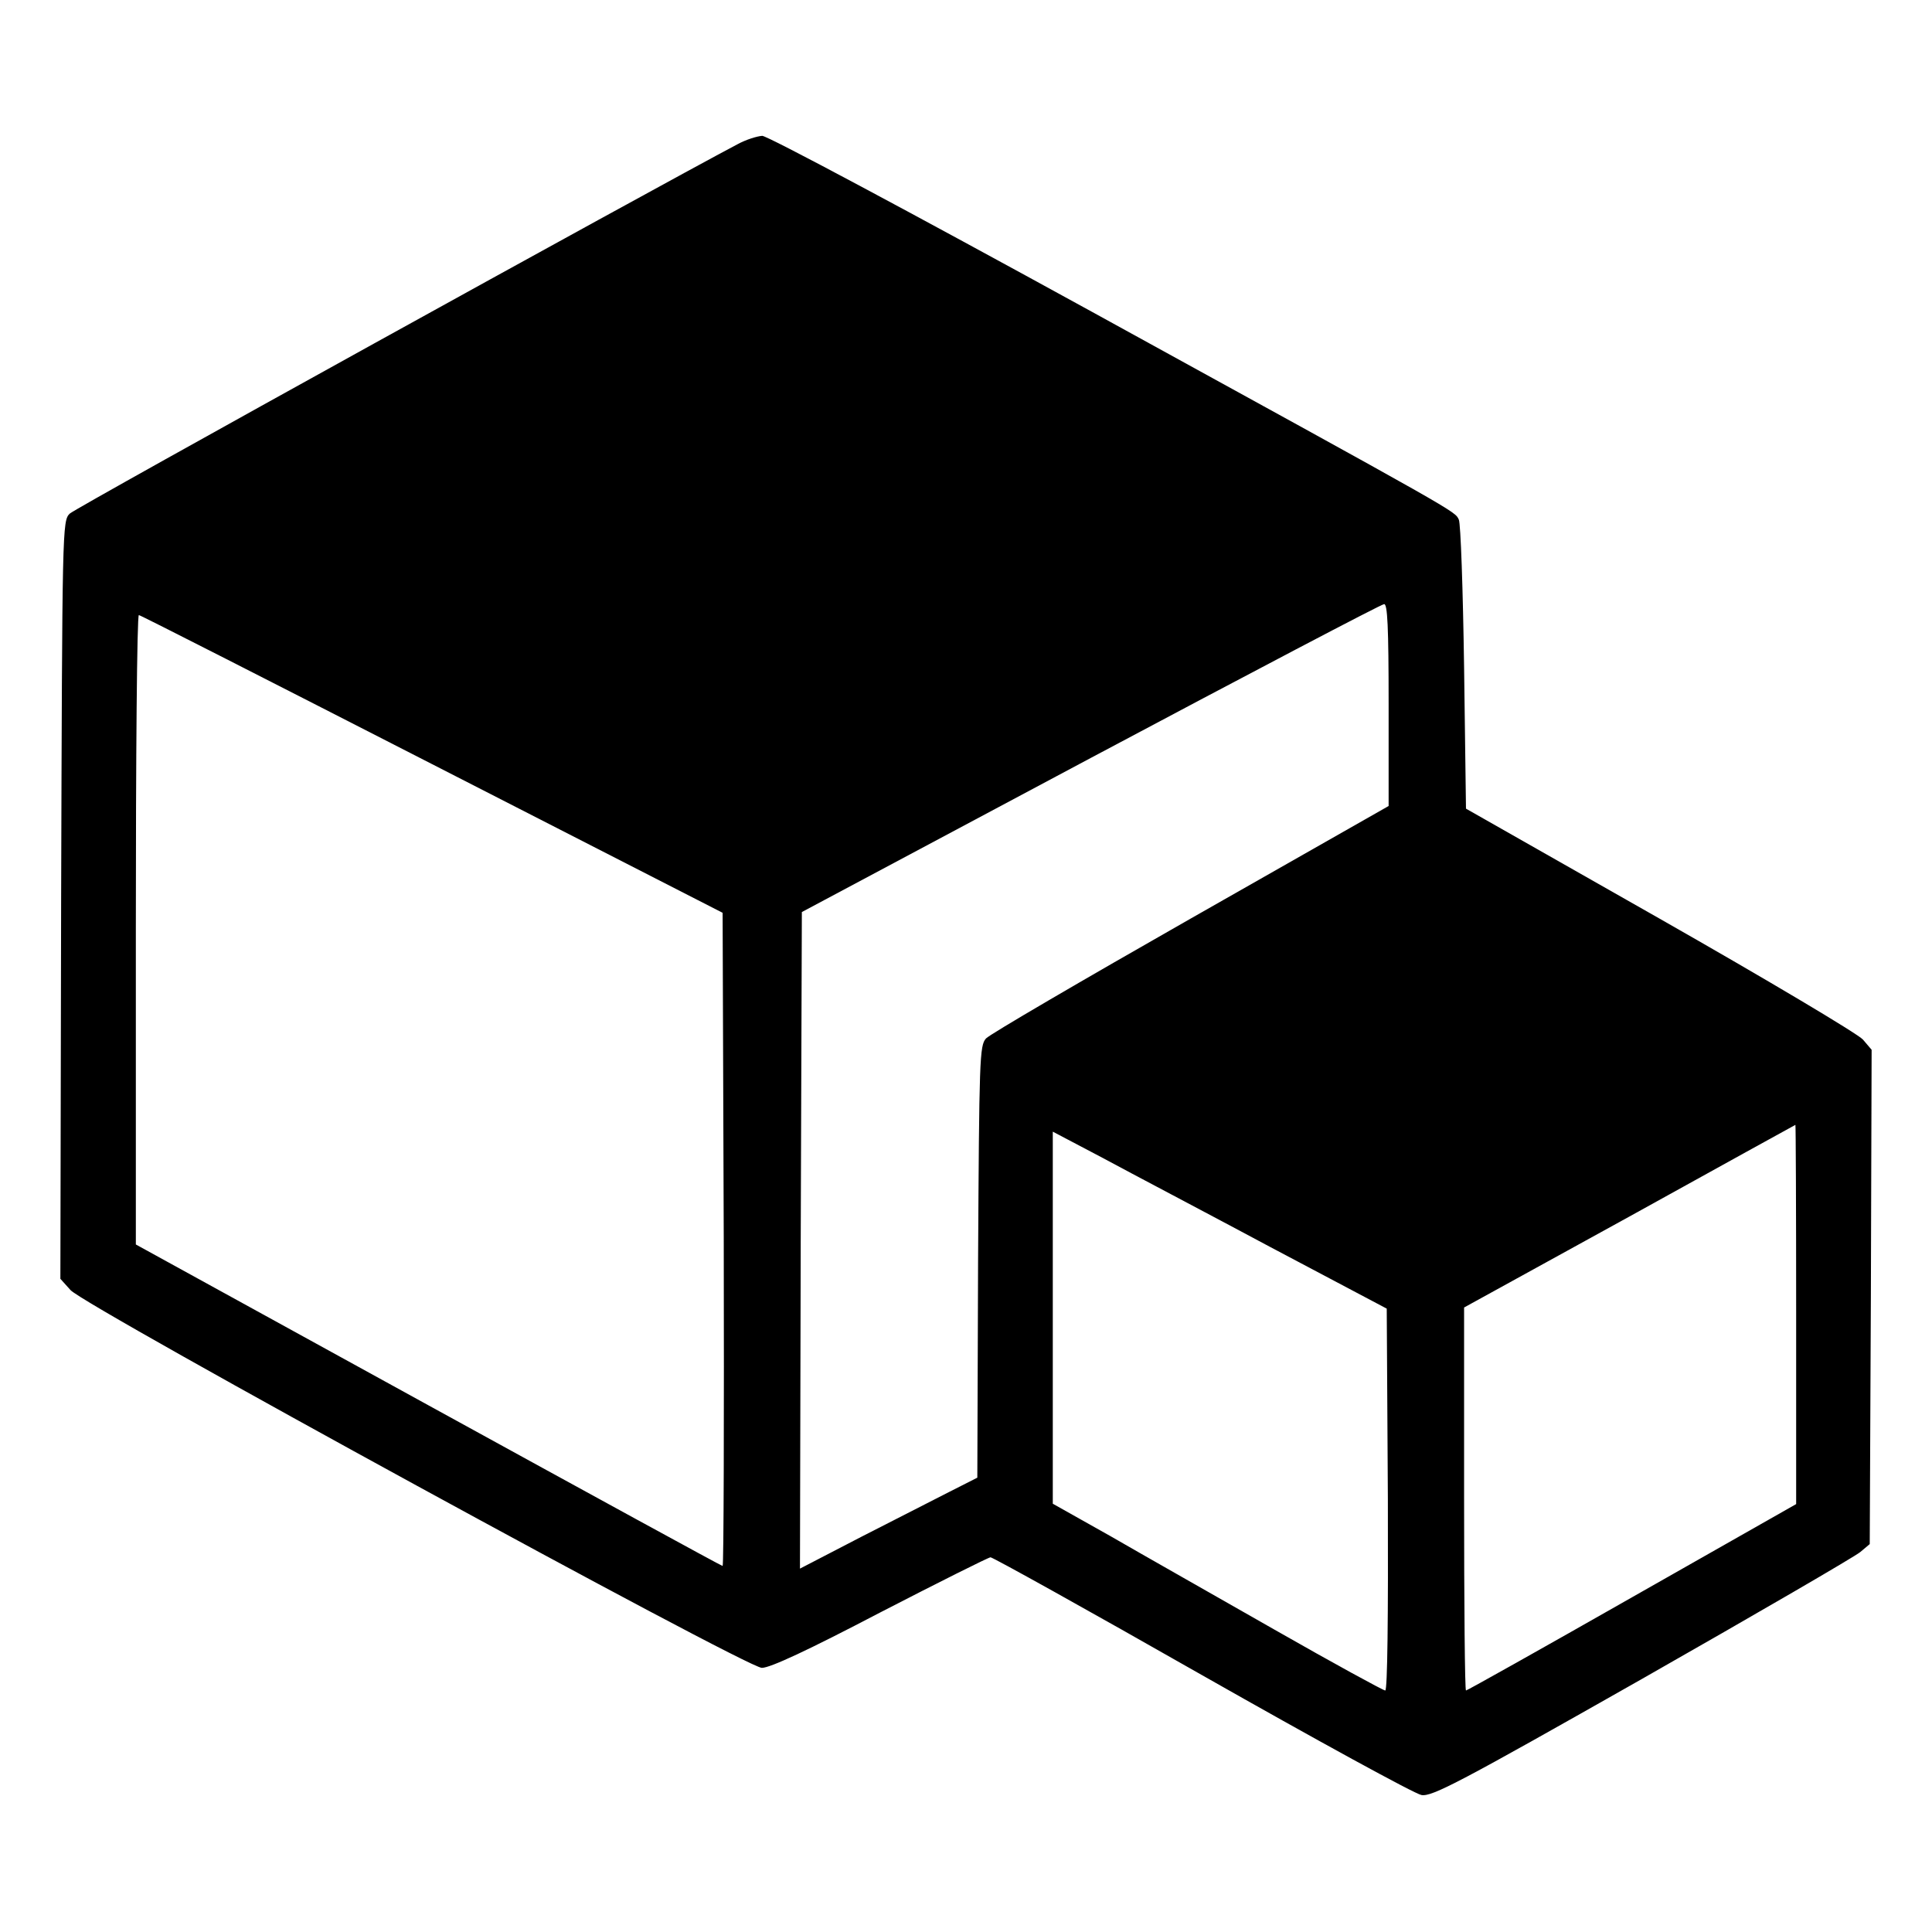
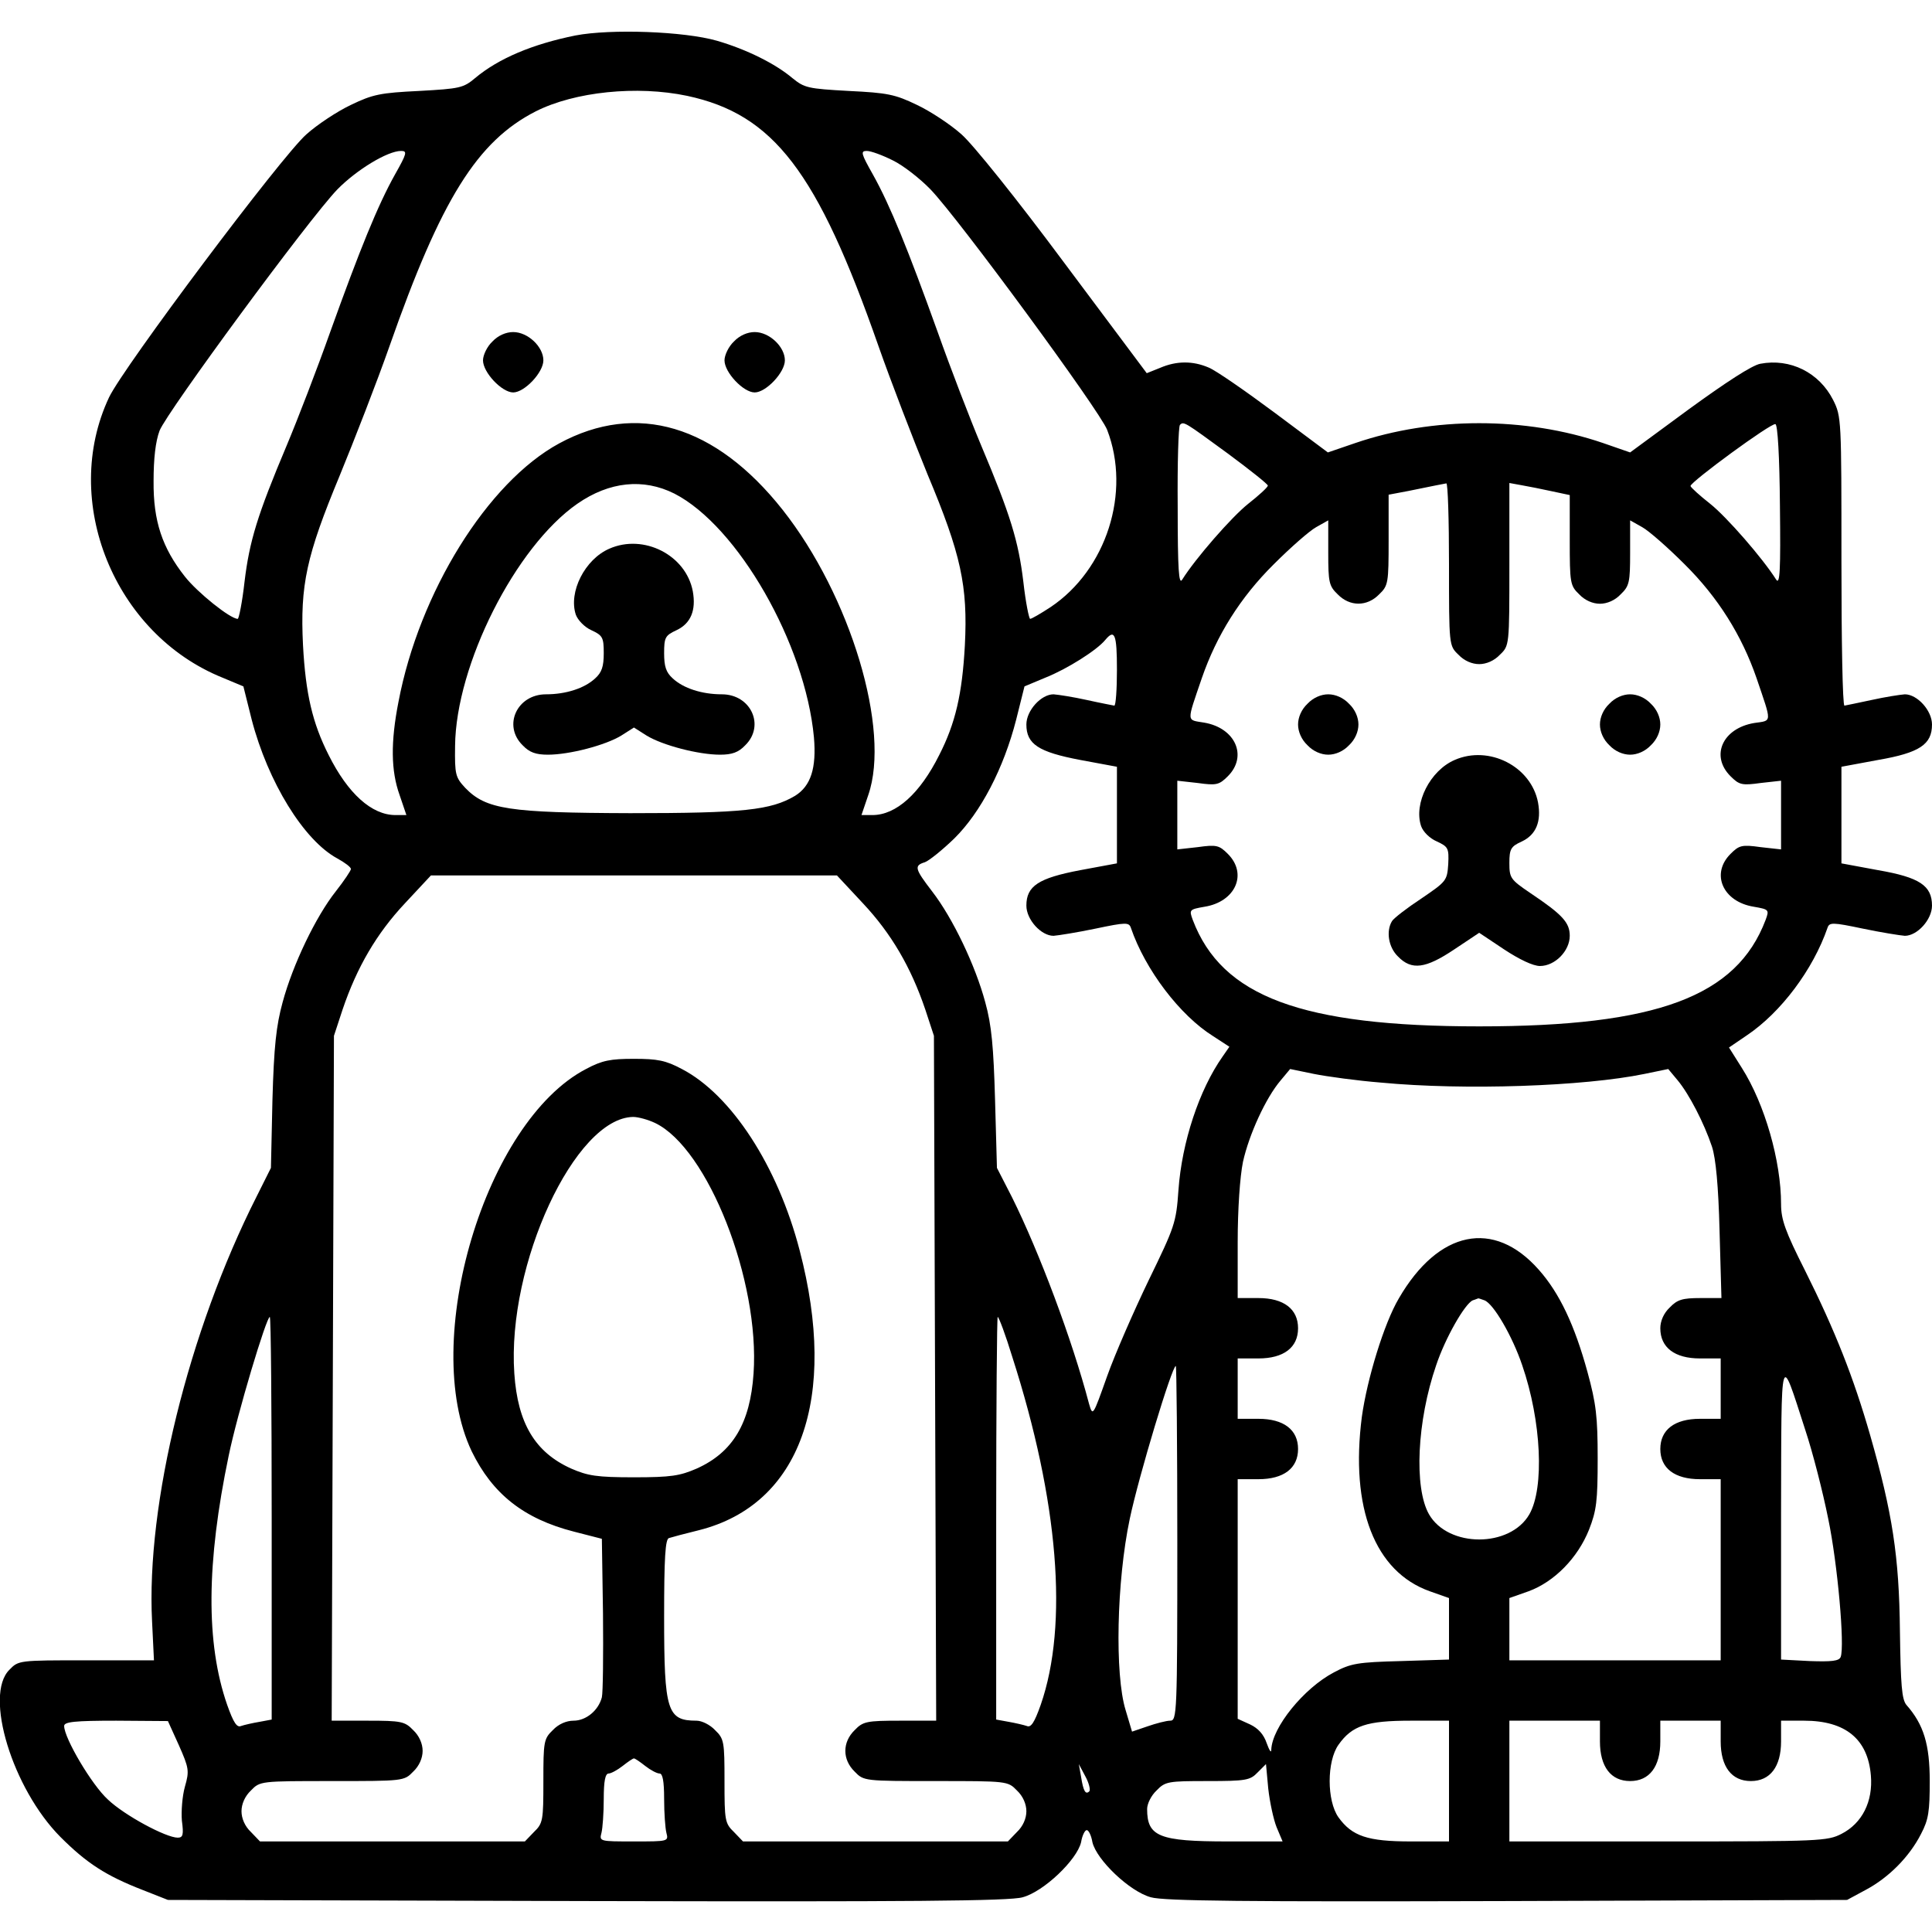
<svg xmlns="http://www.w3.org/2000/svg" version="1.0" width="512pt" height="512pt" viewBox="0 0 512 512" preserveAspectRatio="xMidYMid meet">
  <g transform="translate(0,512) scale(0.1,-0.1)" fill="#000000" stroke="none">
-     <path d="M1955 4738 c-224 -118 -1755 -964 -1770 -979 -20 -19 -20 -34 -23 -1024 l-2 -1004 27 -30 c43 -46 1791 -1001 1832 -1001 22 0 121 46 314 147 155 80 287 146 292 146 6 0 258 -140 560 -312 303 -172 564 -315 582 -318 28 -5 102 34 585 308 304 173 564 324 578 336 l25 21 3 655 2 655 -23 27 c-13 15 -255 159 -538 320 l-514 292 -5 374 c-3 206 -9 382 -14 392 -11 23 8 12 -971 550 -492 270 -861 467 -875 467 -14 -1 -43 -10 -65 -22z m1725 -1486 l0 -268 -524 -298 c-288 -164 -533 -307 -543 -318 -17 -19 -18 -53 -21 -592 l-2 -572 -73 -37 c-39 -20 -145 -74 -235 -120 l-162 -84 2 870 3 870 765 408 c421 224 771 408 778 408 9 1 12 -59 12 -267z m-2535 -157 l770 -394 3 -866 c1 -476 0 -865 -3 -865 -3 0 -354 192 -780 426 l-775 426 0 834 c0 459 3 834 8 834 4 0 353 -178 777 -395z m3615 -1458 l0 -503 -435 -247 c-239 -136 -437 -247 -440 -247 -3 0 -5 228 -5 508 l0 507 438 241 c240 133 438 242 440 243 1 1 2 -225 2 -502z m-1395 179 l310 -164 3 -506 c1 -311 -1 -506 -7 -506 -5 0 -137 72 -293 161 -156 89 -352 200 -435 248 l-153 86 0 493 0 493 133 -70 c72 -39 272 -144 442 -235z" />
+     <path d="M1525 5026 c-114 -23 -204 -61 -266 -113 -31 -26 -40 -28 -148 -34 -103 -5 -123 -9 -181 -37 -36 -17 -89 -52 -118 -78 -66 -58 -485 -617 -523 -697 -129 -274 13 -627 301 -743 l55 -23 22 -88 c43 -165 138 -320 227 -368 20 -11 36 -23 36 -28 0 -4 -18 -31 -40 -59 -53 -67 -114 -194 -141 -294 -17 -62 -23 -117 -27 -259 l-4 -180 -38 -76 c-181 -358 -293 -816 -277 -1126 l5 -103 -180 0 c-177 0 -179 0 -203 -25 -68 -67 8 -315 135 -443 70 -70 121 -103 219 -141 l66 -26 1110 -3 c858 -2 1120 0 1155 10 56 15 144 99 155 146 3 18 10 32 15 32 5 0 12 -14 15 -32 11 -47 99 -131 155 -146 35 -10 253 -12 945 -10 l900 3 50 27 c60 32 115 87 146 148 20 38 23 60 23 140 0 97 -16 150 -62 202 -12 15 -15 52 -17 195 -2 199 -20 314 -79 520 -44 153 -93 277 -172 435 -53 105 -64 136 -64 177 0 114 -43 265 -104 361 l-34 54 47 32 c91 61 176 175 214 285 5 15 13 15 94 -2 48 -10 98 -18 111 -19 33 0 72 43 72 80 0 53 -33 75 -143 94 l-97 18 0 128 0 128 97 18 c110 19 143 41 143 94 0 37 -39 80 -72 80 -13 -1 -52 -7 -88 -15 -36 -8 -68 -14 -72 -15 -5 0 -8 172 -8 383 0 377 0 383 -22 427 -37 73 -114 111 -193 96 -22 -4 -91 -49 -190 -121 l-155 -114 -72 25 c-205 70 -451 70 -656 0 l-73 -25 -142 106 c-78 58 -156 112 -174 119 -42 18 -85 18 -129 -1 l-35 -14 -219 293 c-124 167 -242 314 -272 340 -29 26 -82 61 -118 78 -58 28 -78 32 -181 37 -108 6 -117 8 -149 34 -45 38 -121 76 -200 99 -87 25 -281 32 -375 14z m296 -160 c229 -49 345 -200 507 -663 33 -94 92 -247 130 -340 89 -212 107 -296 99 -453 -7 -129 -25 -207 -68 -291 -51 -102 -114 -159 -177 -159 l-29 0 18 53 c60 173 -47 528 -227 756 -178 225 -387 287 -592 176 -190 -103 -371 -395 -426 -685 -21 -107 -20 -183 3 -247 l18 -53 -29 0 c-63 0 -126 57 -177 159 -43 85 -61 162 -68 291 -8 160 9 237 97 449 39 95 99 249 132 343 137 391 233 544 388 623 103 52 268 69 401 41z m-774 -208 c-46 -82 -94 -201 -172 -418 -34 -96 -86 -231 -115 -300 -78 -185 -99 -254 -112 -362 -6 -54 -15 -98 -18 -98 -20 0 -107 70 -140 112 -60 76 -84 147 -83 253 0 59 5 105 16 134 20 50 395 560 471 639 51 52 133 102 169 102 17 0 15 -7 -16 -62z m1319 37 c27 -13 72 -48 100 -77 75 -78 448 -586 468 -637 64 -166 -2 -371 -150 -470 -26 -17 -50 -31 -54 -31 -3 0 -12 44 -18 98 -13 108 -34 177 -112 362 -29 69 -81 204 -115 300 -78 217 -126 336 -172 418 -31 55 -33 62 -16 62 11 0 41 -11 69 -25z m888 -777 c58 -43 106 -81 106 -85 -1 -5 -24 -26 -52 -48 -44 -35 -140 -145 -175 -201 -9 -15 -12 25 -12 192 -1 116 2 214 6 218 10 10 12 8 127 -76z m1463 -139 c2 -170 0 -210 -10 -195 -36 57 -131 166 -175 201 -28 22 -51 43 -52 47 0 11 214 168 225 164 6 -1 11 -85 12 -217z m-2930 33 c168 -86 347 -398 370 -646 7 -81 -8 -129 -50 -155 -64 -38 -137 -46 -437 -46 -321 1 -382 10 -437 67 -26 28 -28 35 -27 111 2 215 160 528 324 642 85 59 175 68 257 27z m2053 -187 c0 -216 0 -216 25 -240 15 -16 36 -25 55 -25 19 0 40 9 55 25 25 24 25 24 25 239 l0 216 33 -6 c17 -3 53 -10 80 -16 l47 -10 0 -119 c0 -114 1 -121 25 -144 15 -16 36 -25 55 -25 19 0 40 9 55 25 23 22 25 32 25 110 l0 86 32 -18 c18 -10 68 -54 112 -98 89 -88 152 -189 191 -302 41 -121 42 -112 -6 -119 -84 -14 -117 -87 -63 -141 23 -23 30 -25 80 -18 l54 6 0 -91 0 -91 -54 6 c-50 7 -57 5 -80 -18 -53 -53 -20 -127 62 -140 40 -7 41 -8 31 -35 -77 -203 -288 -282 -759 -282 -471 0 -682 79 -759 282 -10 27 -9 28 31 35 82 13 115 87 62 140 -23 23 -30 25 -80 18 l-54 -6 0 91 0 91 54 -6 c50 -7 57 -5 80 18 53 53 20 128 -63 142 -47 8 -47 -2 -6 118 39 113 102 214 191 302 44 44 94 88 112 98 l32 18 0 -86 c0 -78 2 -88 25 -110 32 -33 78 -33 110 0 24 23 25 30 25 144 l0 120 53 10 c67 14 90 18 100 20 4 0 7 -96 7 -214z m-880 -280 c0 -52 -3 -95 -7 -95 -5 1 -37 7 -73 15 -36 8 -75 14 -88 15 -33 0 -72 -43 -72 -80 0 -52 32 -73 143 -94 l97 -18 0 -128 0 -128 -97 -18 c-111 -21 -143 -42 -143 -94 0 -37 39 -80 72 -80 13 1 63 9 111 19 81 17 89 17 94 2 38 -111 130 -232 218 -287 l43 -28 -18 -26 c-62 -88 -108 -227 -117 -354 -6 -87 -10 -97 -79 -239 -39 -81 -89 -195 -110 -254 -38 -107 -38 -107 -48 -73 -45 171 -132 402 -204 547 l-40 78 -5 180 c-4 140 -9 198 -26 259 -26 97 -86 223 -141 294 -46 60 -48 68 -19 77 11 4 46 32 78 63 70 69 131 186 164 315 l22 88 55 23 c58 23 137 73 159 100 25 30 31 16 31 -79z m-673 -619 c75 -80 127 -169 165 -281 l23 -70 3 -907 3 -908 -96 0 c-88 0 -98 -2 -120 -25 -33 -32 -33 -78 0 -110 24 -25 26 -25 215 -25 189 0 191 0 215 -25 16 -15 25 -36 25 -55 0 -19 -9 -40 -25 -55 l-24 -25 -351 0 -351 0 -24 25 c-24 23 -25 31 -25 135 0 104 -1 112 -25 135 -13 14 -35 25 -49 25 -78 0 -86 25 -86 275 0 156 3 207 13 209 6 2 43 12 80 21 268 68 369 349 266 742 -58 223 -181 412 -312 480 -43 23 -65 27 -127 27 -62 0 -84 -4 -127 -27 -267 -139 -441 -722 -303 -1013 55 -113 138 -179 271 -213 l74 -19 3 -198 c1 -110 0 -209 -3 -222 -9 -35 -42 -62 -75 -62 -19 0 -40 -9 -55 -25 -24 -23 -25 -31 -25 -135 0 -104 -1 -112 -25 -135 l-24 -25 -351 0 -351 0 -24 25 c-16 15 -25 36 -25 55 0 19 9 40 25 55 24 25 26 25 215 25 189 0 191 0 215 25 16 15 25 36 25 55 0 19 -9 40 -25 55 -22 23 -32 25 -120 25 l-96 0 3 908 3 907 23 70 c38 112 90 201 165 281 l69 74 538 0 538 0 69 -74z m1373 -475 c221 -21 538 -10 698 23 l63 13 25 -30 c30 -36 70 -113 91 -176 10 -31 17 -103 20 -223 l5 -178 -56 0 c-47 0 -61 -4 -81 -25 -16 -15 -25 -36 -25 -55 0 -51 38 -80 105 -80 l55 0 0 -80 0 -80 -55 0 c-67 0 -105 -29 -105 -80 0 -51 38 -80 105 -80 l55 0 0 -240 0 -240 -280 0 -280 0 0 83 0 82 51 18 c68 25 130 88 160 163 20 51 23 76 23 189 0 110 -4 145 -27 229 -34 124 -74 209 -129 271 -119 135 -266 105 -371 -76 -39 -66 -84 -213 -98 -314 -31 -241 34 -410 180 -462 l51 -18 0 -81 0 -82 -127 -4 c-115 -3 -133 -6 -178 -30 -80 -42 -164 -146 -166 -205 0 -10 -5 -2 -12 17 -8 24 -23 40 -44 50 l-33 15 0 318 0 317 55 0 c67 0 105 29 105 80 0 51 -38 80 -105 80 l-55 0 0 80 0 80 55 0 c67 0 105 29 105 80 0 51 -38 80 -105 80 l-55 0 0 148 c0 87 6 174 14 213 16 72 60 169 100 216 l25 30 63 -13 c35 -7 115 -18 178 -23z m-1924 -107 c140 -67 278 -418 261 -664 -9 -132 -55 -209 -151 -252 -44 -19 -67 -23 -166 -23 -99 0 -122 4 -166 23 -96 43 -142 120 -151 252 -20 289 161 678 315 680 13 0 39 -7 58 -16z m2198 -470 c24 -9 74 -95 100 -172 51 -148 59 -325 19 -395 -51 -89 -215 -89 -266 0 -40 70 -32 247 19 395 24 72 76 163 97 172 7 2 13 5 14 5 1 1 8 -2 17 -5z m-3214 -578 l0 -533 -32 -6 c-18 -3 -40 -8 -49 -11 -11 -5 -20 8 -37 56 -57 164 -55 377 4 660 23 112 100 368 109 368 3 0 5 -240 5 -534z m1963 427 c122 -380 149 -708 75 -921 -17 -48 -26 -61 -37 -56 -9 3 -31 8 -48 11 l-33 6 0 533 c0 294 2 534 4 534 3 0 21 -48 39 -107z m437 -493 c0 -453 -1 -470 -19 -470 -10 0 -37 -7 -60 -15 l-41 -14 -17 57 c-29 94 -24 341 11 507 24 114 112 405 122 405 2 0 4 -211 4 -470z m1664 301 c20 -60 47 -166 61 -236 25 -120 44 -337 33 -366 -4 -11 -24 -13 -82 -11 l-76 4 0 391 c1 438 -3 425 64 218z m-4310 -836 c27 -61 28 -68 16 -110 -7 -25 -10 -65 -8 -90 5 -37 3 -45 -11 -45 -31 0 -141 59 -185 101 -43 39 -116 163 -116 195 0 11 28 14 138 14 l137 -1 29 -64z m3366 -95 l0 -160 -101 0 c-115 0 -156 14 -192 64 -31 44 -31 148 0 192 36 51 75 64 191 64 l102 0 0 -160z m400 105 c0 -67 29 -105 80 -105 51 0 80 38 80 105 l0 55 80 0 80 0 0 -55 c0 -67 29 -105 80 -105 51 0 80 38 80 105 l0 55 61 0 c110 0 169 -49 177 -145 6 -69 -23 -127 -78 -155 -37 -19 -58 -20 -460 -20 l-420 0 0 160 0 160 120 0 120 0 0 -55z m-2530 -65 c14 -11 31 -20 38 -20 8 0 12 -20 12 -67 0 -38 3 -78 6 -90 6 -23 5 -23 -86 -23 -91 0 -92 0 -86 23 3 12 6 52 6 90 0 47 4 67 13 67 6 0 23 9 37 20 14 11 27 20 30 20 3 0 16 -9 30 -20z m1673 -162 l16 -38 -145 0 c-183 0 -214 13 -214 86 0 14 11 36 25 49 23 24 31 25 135 25 102 0 113 2 133 23 l22 22 6 -65 c4 -36 14 -82 22 -102z m-496 95 c-10 -10 -16 0 -22 38 l-6 34 17 -32 c10 -18 14 -36 11 -40z" />
+     <path d="M1305 4215 c-14 -13 -25 -36 -25 -50 0 -32 50 -85 80 -85 30 0 80 53 80 85 0 36 -41 75 -80 75 -19 0 -40 -9 -55 -25z" />
+     <path d="M1945 4215 c-14 -13 -25 -36 -25 -50 0 -32 50 -85 80 -85 30 0 80 53 80 85 0 36 -41 75 -80 75 -19 0 -40 -9 -55 -25z" />
+     <path d="M1615 3666 c-65 -28 -109 -115 -89 -175 5 -14 23 -33 41 -41 30 -14 33 -19 33 -61 0 -35 -5 -51 -23 -67 -28 -26 -77 -42 -130 -42 -77 0 -115 -83 -62 -135 18 -19 35 -25 67 -25 57 0 153 25 195 51 l33 21 33 -21 c42 -26 138 -51 195 -51 32 0 49 6 67 25 53 52 15 135 -62 135 -53 0 -102 16 -130 42 -18 16 -23 32 -23 67 0 42 3 47 33 61 38 18 52 53 43 103 -18 96 -130 153 -221 113z" />
+     <path d="M3465 3255 c-16 -15 -25 -36 -25 -55 0 -19 9 -40 25 -55 15 -16 36 -25 55 -25 19 0 40 9 55 25 16 15 25 36 25 55 0 19 -9 40 -25 55 -15 16 -36 25 -55 25 -19 0 -40 -9 -55 -25z" />
+     <path d="M4265 3255 c-16 -15 -25 -36 -25 -55 0 -19 9 -40 25 -55 15 -16 36 -25 55 -25 19 0 40 9 55 25 16 15 25 36 25 55 0 19 -9 40 -25 55 -15 16 -36 25 -55 25 -19 0 -40 -9 -55 -25z" />
+     <path d="M3855 3106 c-65 -28 -109 -115 -89 -175 5 -15 23 -33 42 -41 30 -14 32 -18 30 -60 -3 -44 -5 -46 -71 -91 -38 -25 -73 -52 -78 -60 -16 -26 -10 -69 16 -94 36 -37 73 -32 149 19 l66 44 66 -44 c41 -27 77 -44 95 -44 40 0 79 40 79 80 0 35 -19 56 -104 113 -53 36 -56 40 -56 80 0 37 4 44 33 57 38 18 52 53 43 103 -18 96 -130 153 -221 113z" />
  </g>
</svg>
